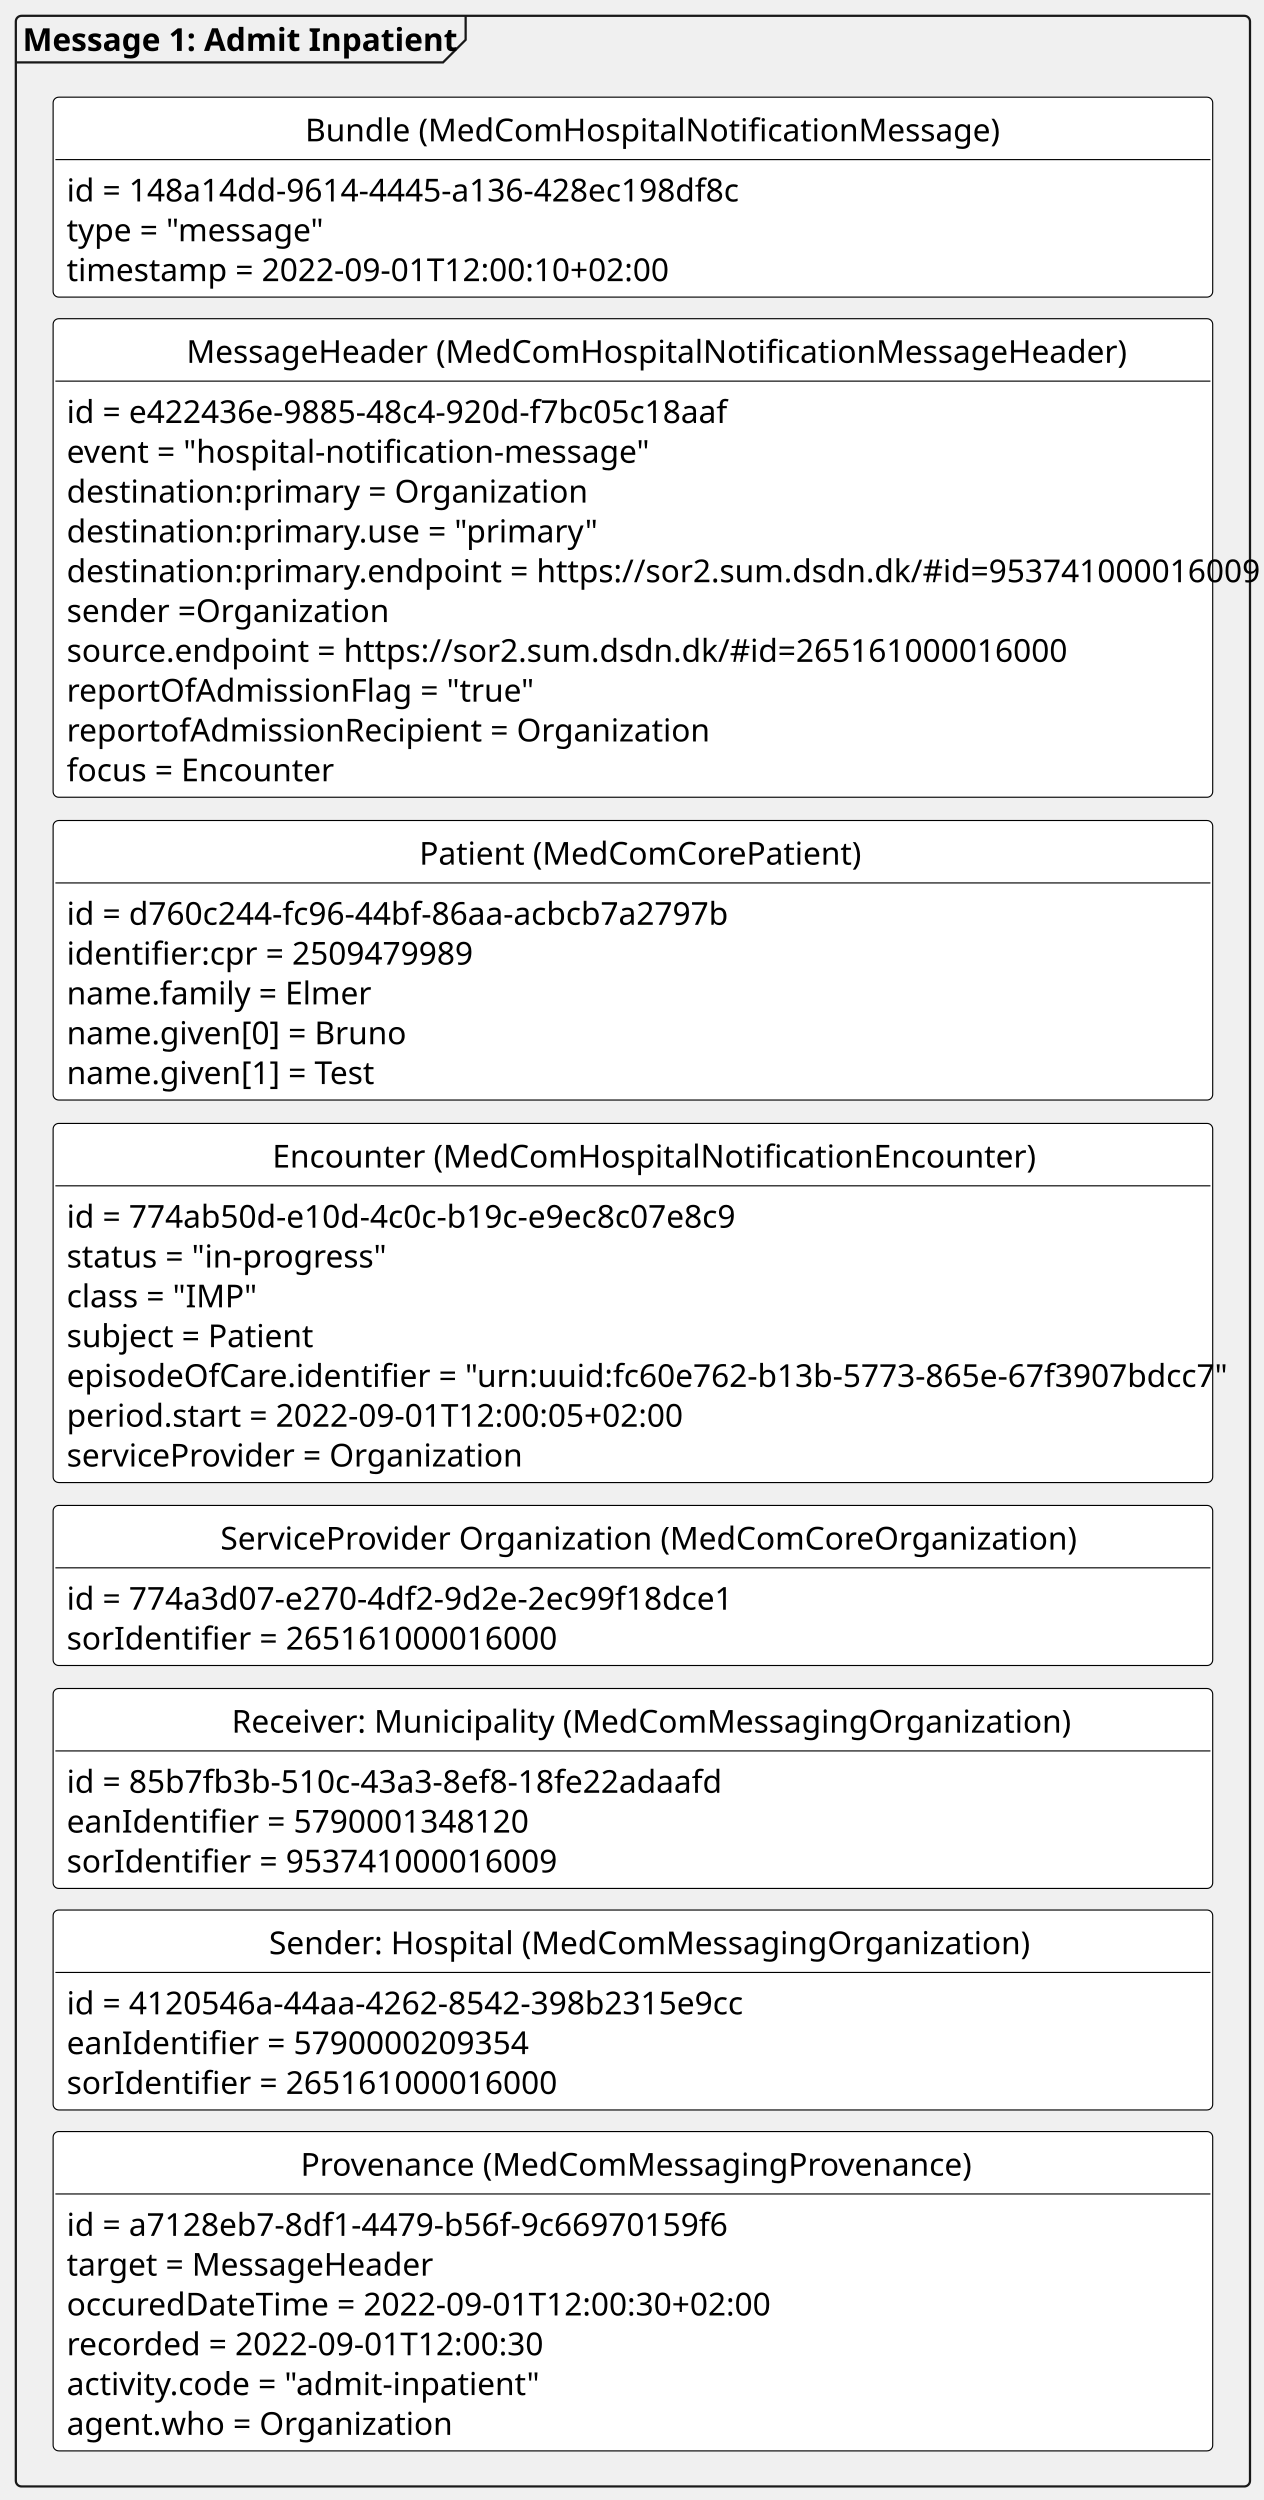
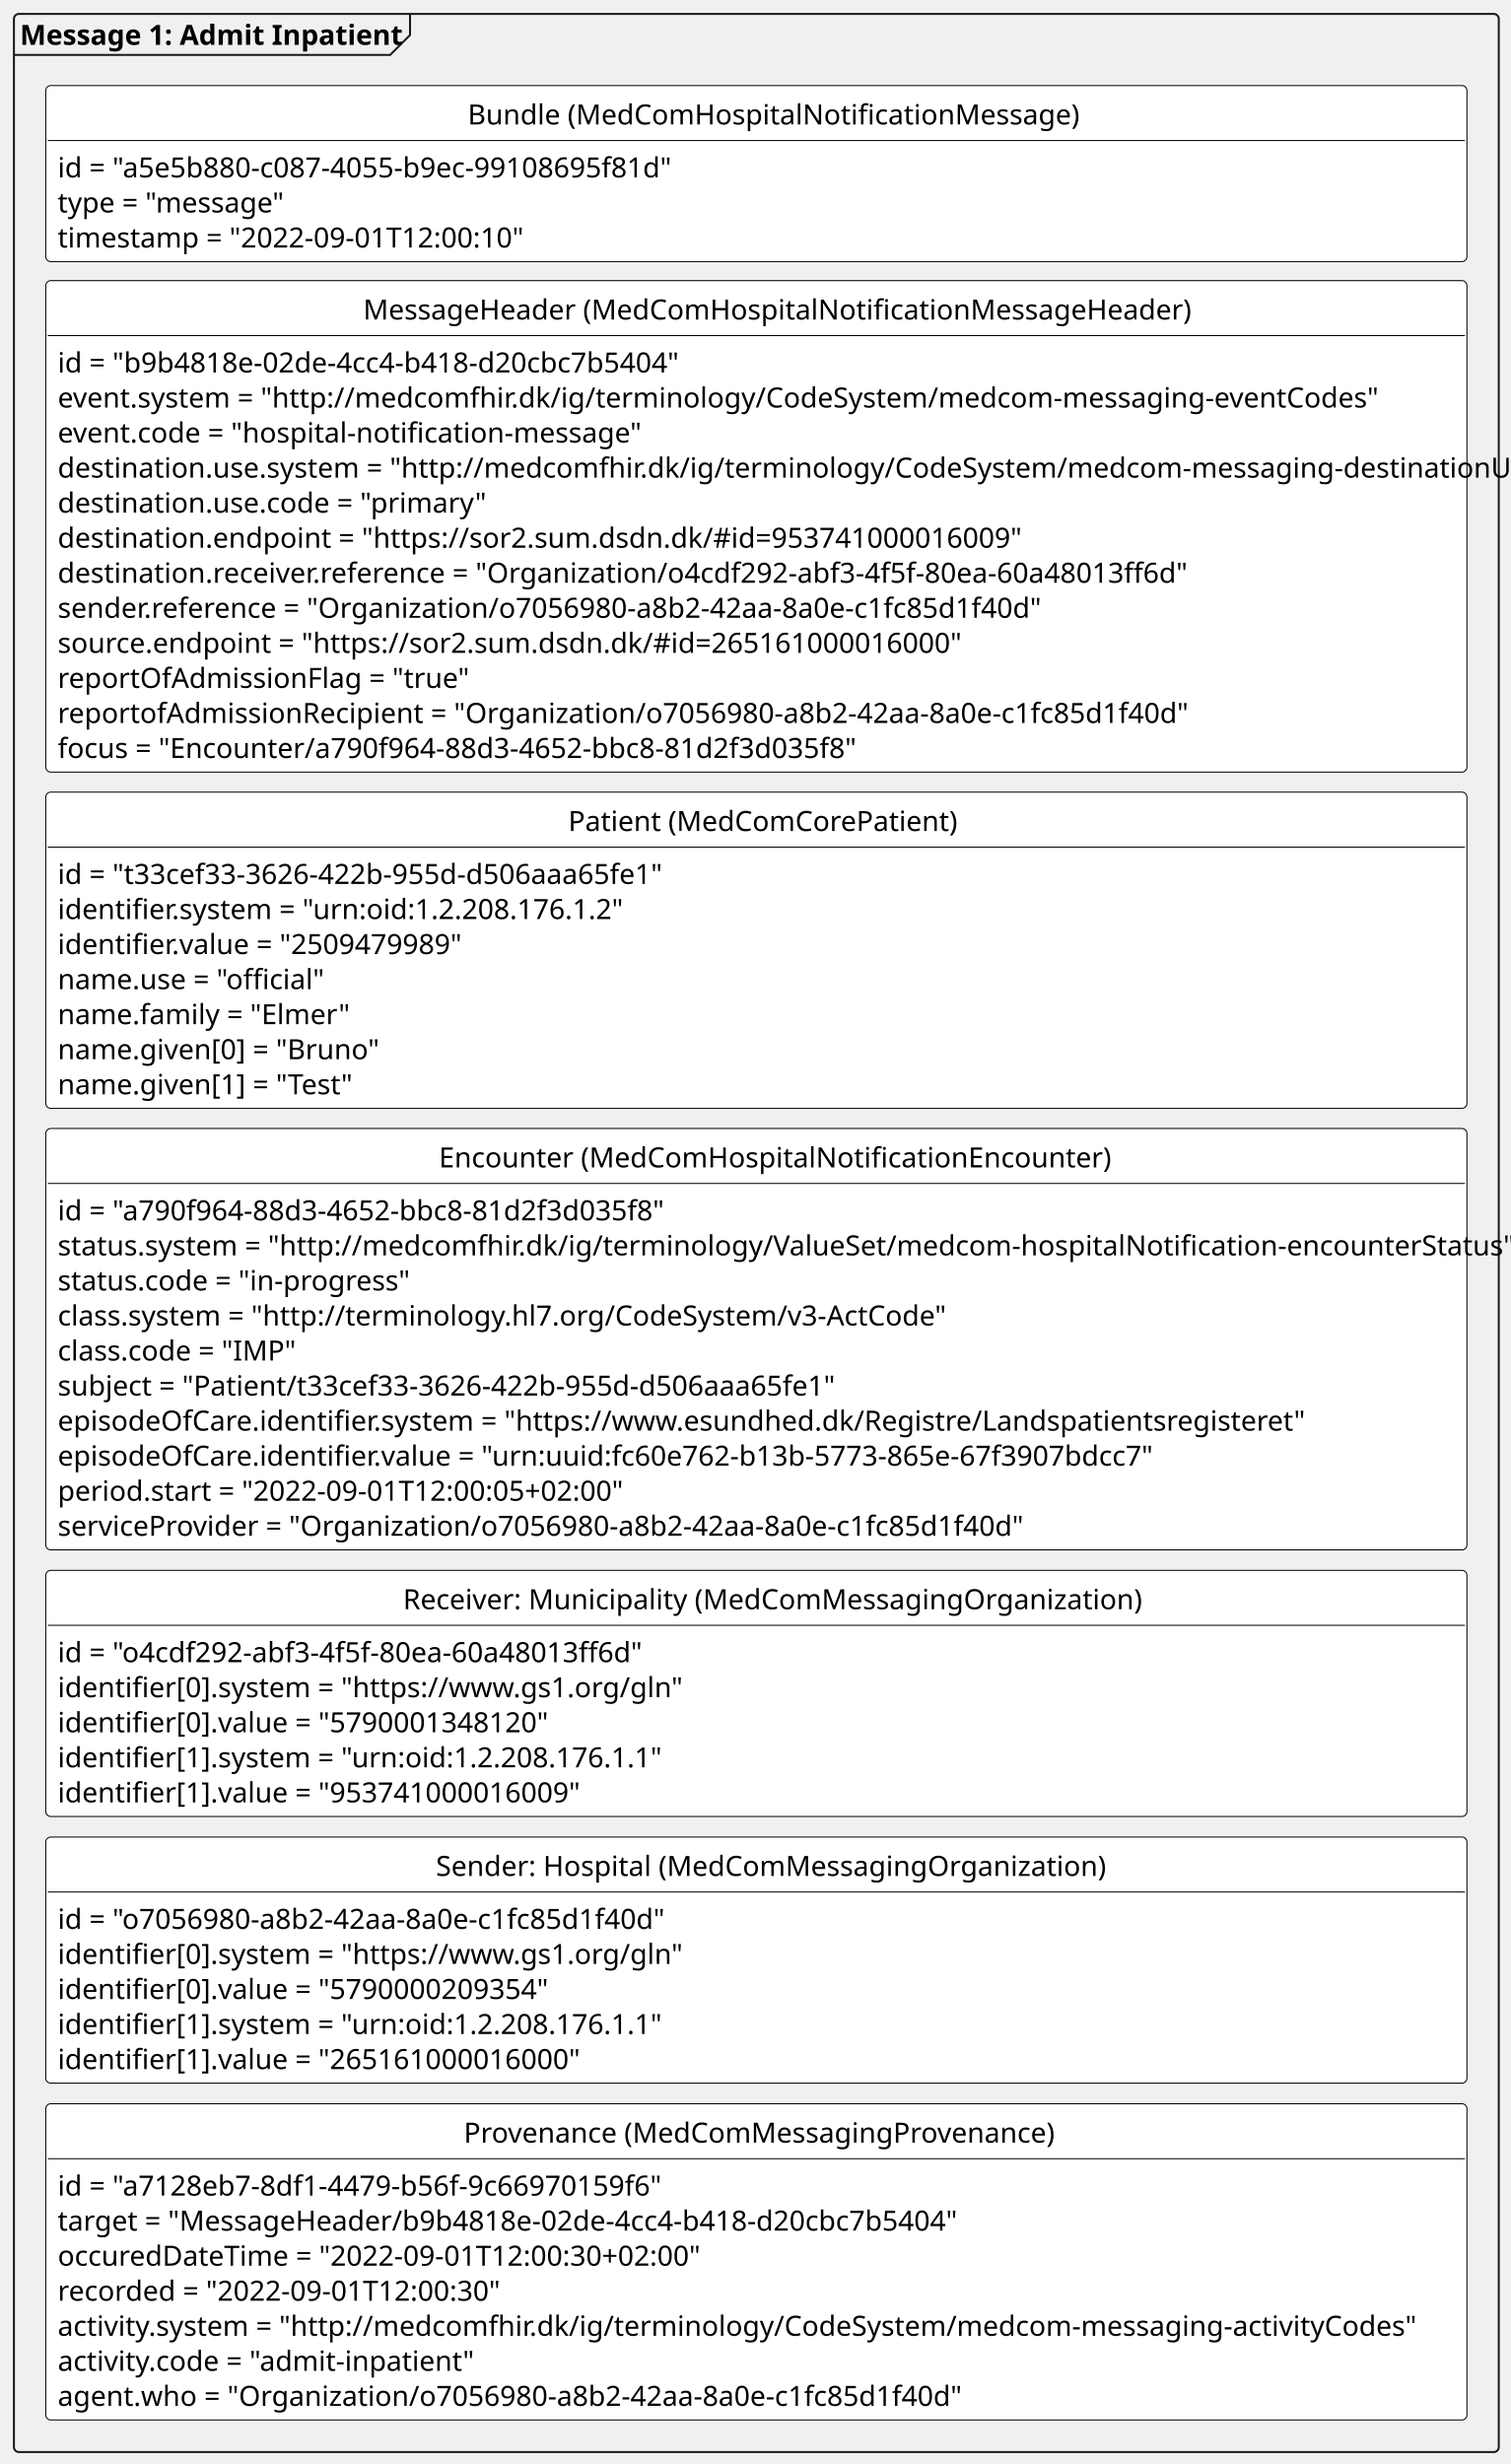
- <svg xmlns="http://www.w3.org/2000/svg" contentStyleType="text/css" height="1106px" preserveAspectRatio="none" style="width:559px;height:1106px;background:#FFFFFF;" version="1.1" viewBox="0 0 559 1106" width="559px" zoomAndPan="magnify">
+ <svg xmlns="http://www.w3.org/2000/svg" contentStyleType="text/css" height="1238px" preserveAspectRatio="none" style="width:759px;height:1238px;background:#FFFFFF;" version="1.1" viewBox="0 0 759 1238" width="759px" zoomAndPan="magnify">
  <defs />
  <g>
    <g id="cluster_admit">
-       <rect fill="none" height="1093" rx="2.5" ry="2.5" style="stroke:#181818;stroke-width:1.0;" width="546" x="7" y="7" />
+       <rect fill="none" height="1225" rx="2.5" ry="2.5" style="stroke:#181818;stroke-width:1.0;" width="746" x="7" y="7" />
      <path d="M206,7 L206,17.609 L196,27.609 L7,27.609 " fill="none" style="stroke:#181818;stroke-width:1.0;" />
      <text fill="#000000" font-family="sans-serif" font-size="14" font-weight="bold" lengthAdjust="spacing" textLength="189" x="10" y="22.533">Message 1: Admit Inpatient</text>
    </g>
    <g id="elem_admitB">
-       <rect codeLine="15" fill="#FFFFFF" height="88.438" id="admitB" rx="2.5" ry="2.5" style="stroke:#000000;stroke-width:0.5;" width="513" x="23.5" y="43" />
-       <text fill="#000000" font-family="sans-serif" font-size="14" lengthAdjust="spacing" textLength="290" x="135" y="62.533">Bundle (MedComHospitalNotificationMessage)</text>
-       <line style="stroke:#000000;stroke-width:0.5;" x1="24.5" x2="535.5" y1="70.609" y2="70.609" />
-       <text fill="#000000" font-family="sans-serif" font-size="14" lengthAdjust="spacing" textLength="297" x="29.5" y="89.143">id = 148a14dd-9614-4445-a136-428ec198df8c</text>
-       <text fill="#000000" font-family="sans-serif" font-size="14" lengthAdjust="spacing" textLength="110" x="29.5" y="106.752">type = "message"</text>
-       <text fill="#000000" font-family="sans-serif" font-size="14" lengthAdjust="spacing" textLength="263" x="29.5" y="124.361">timestamp = 2022-09-01T12:00:10+02:00</text>
+       <rect codeLine="15" fill="#FFFFFF" height="88.438" id="admitB" rx="2.5" ry="2.5" style="stroke:#000000;stroke-width:0.5;" width="714" x="23" y="43" />
+       <text fill="#000000" font-family="sans-serif" font-size="14" lengthAdjust="spacing" textLength="290" x="235" y="62.533">Bundle (MedComHospitalNotificationMessage)</text>
+       <line style="stroke:#000000;stroke-width:0.5;" x1="24" x2="736" y1="70.609" y2="70.609" />
+       <text fill="#000000" font-family="sans-serif" font-size="14" lengthAdjust="spacing" textLength="307" x="29" y="89.143">id = "a5e5b880-c087-4055-b9ec-99108695f81d"</text>
+       <text fill="#000000" font-family="sans-serif" font-size="14" lengthAdjust="spacing" textLength="110" x="29" y="106.752">type = "message"</text>
+       <text fill="#000000" font-family="sans-serif" font-size="14" lengthAdjust="spacing" textLength="229" x="29" y="124.361">timestamp = "2022-09-01T12:00:10"</text>
    </g>
    <g id="elem_admitMH">
-       <rect codeLine="20" fill="#FFFFFF" height="211.703" id="admitMH" rx="2.5" ry="2.5" style="stroke:#000000;stroke-width:0.5;" width="513" x="23.5" y="141" />
-       <text fill="#000000" font-family="sans-serif" font-size="14" lengthAdjust="spacing" textLength="395" x="82.5" y="160.533">MessageHeader (MedComHospitalNotificationMessageHeader)</text>
-       <line style="stroke:#000000;stroke-width:0.5;" x1="24.5" x2="535.5" y1="168.609" y2="168.609" />
-       <text fill="#000000" font-family="sans-serif" font-size="14" lengthAdjust="spacing" textLength="292" x="29.5" y="187.143">id = e422436e-9885-48c4-920d-f7bc05c18aaf</text>
-       <text fill="#000000" font-family="sans-serif" font-size="14" lengthAdjust="spacing" textLength="245" x="29.5" y="204.752">event = "hospital-notification-message"</text>
-       <text fill="#000000" font-family="sans-serif" font-size="14" lengthAdjust="spacing" textLength="216" x="29.5" y="222.361">destination:primary = Organization</text>
-       <text fill="#000000" font-family="sans-serif" font-size="14" lengthAdjust="spacing" textLength="220" x="29.5" y="239.971">destination:primary.use = "primary"</text>
-       <text fill="#000000" font-family="sans-serif" font-size="14" lengthAdjust="spacing" textLength="501" x="29.5" y="257.58">destination:primary.endpoint = https://sor2.sum.dsdn.dk/#id=953741000016009</text>
-       <text fill="#000000" font-family="sans-serif" font-size="14" lengthAdjust="spacing" textLength="136" x="29.5" y="275.19">sender =Organization</text>
-       <text fill="#000000" font-family="sans-serif" font-size="14" lengthAdjust="spacing" textLength="424" x="29.5" y="292.799">source.endpoint = https://sor2.sum.dsdn.dk/#id=265161000016000</text>
-       <text fill="#000000" font-family="sans-serif" font-size="14" lengthAdjust="spacing" textLength="196" x="29.5" y="310.408">reportOfAdmissionFlag = "true"</text>
-       <text fill="#000000" font-family="sans-serif" font-size="14" lengthAdjust="spacing" textLength="269" x="29.5" y="328.018">reportofAdmissionRecipient = Organization</text>
-       <text fill="#000000" font-family="sans-serif" font-size="14" lengthAdjust="spacing" textLength="115" x="29.5" y="345.627">focus = Encounter</text>
+       <rect codeLine="20" fill="#FFFFFF" height="246.922" id="admitMH" rx="2.5" ry="2.5" style="stroke:#000000;stroke-width:0.5;" width="714" x="23" y="141" />
+       <text fill="#000000" font-family="sans-serif" font-size="14" lengthAdjust="spacing" textLength="395" x="182.5" y="160.533">MessageHeader (MedComHospitalNotificationMessageHeader)</text>
+       <line style="stroke:#000000;stroke-width:0.5;" x1="24" x2="736" y1="168.609" y2="168.609" />
+       <text fill="#000000" font-family="sans-serif" font-size="14" lengthAdjust="spacing" textLength="309" x="29" y="187.143">id = "b9b4818e-02de-4cc4-b418-d20cbc7b5404"</text>
+       <text fill="#000000" font-family="sans-serif" font-size="14" lengthAdjust="spacing" textLength="624" x="29" y="204.752">event.system = "http://medcomfhir.dk/ig/terminology/CodeSystem/medcom-messaging-eventCodes"</text>
+       <text fill="#000000" font-family="sans-serif" font-size="14" lengthAdjust="spacing" textLength="280" x="29" y="222.361">event.code = "hospital-notification-message"</text>
+       <text fill="#000000" font-family="sans-serif" font-size="14" lengthAdjust="spacing" textLength="702" x="29" y="239.971">destination.use.system = "http://medcomfhir.dk/ig/terminology/CodeSystem/medcom-messaging-destinationUse"</text>
+       <text fill="#000000" font-family="sans-serif" font-size="14" lengthAdjust="spacing" textLength="204" x="29" y="257.58">destination.use.code = "primary"</text>
+       <text fill="#000000" font-family="sans-serif" font-size="14" lengthAdjust="spacing" textLength="460" x="29" y="275.19">destination.endpoint = "https://sor2.sum.dsdn.dk/#id=953741000016009"</text>
+       <text fill="#000000" font-family="sans-serif" font-size="14" lengthAdjust="spacing" textLength="550" x="29" y="292.799">destination.receiver.reference = "Organization/o4cdf292-abf3-4f5f-80ea-60a48013ff6d"</text>
+       <text fill="#000000" font-family="sans-serif" font-size="14" lengthAdjust="spacing" textLength="485" x="29" y="310.408">sender.reference = "Organization/o7056980-a8b2-42aa-8a0e-c1fc85d1f40d"</text>
+       <text fill="#000000" font-family="sans-serif" font-size="14" lengthAdjust="spacing" textLength="434" x="29" y="328.018">source.endpoint = "https://sor2.sum.dsdn.dk/#id=265161000016000"</text>
+       <text fill="#000000" font-family="sans-serif" font-size="14" lengthAdjust="spacing" textLength="196" x="29" y="345.627">reportOfAdmissionFlag = "true"</text>
+       <text fill="#000000" font-family="sans-serif" font-size="14" lengthAdjust="spacing" textLength="549" x="29" y="363.236">reportofAdmissionRecipient = "Organization/o7056980-a8b2-42aa-8a0e-c1fc85d1f40d"</text>
+       <text fill="#000000" font-family="sans-serif" font-size="14" lengthAdjust="spacing" textLength="392" x="29" y="380.846">focus = "Encounter/a790f964-88d3-4652-bbc8-81d2f3d035f8"</text>
    </g>
    <g id="elem_admitPT">
-       <rect codeLine="32" fill="#FFFFFF" height="123.656" id="admitPT" rx="2.5" ry="2.5" style="stroke:#000000;stroke-width:0.5;" width="513" x="23.5" y="363" />
-       <text fill="#000000" font-family="sans-serif" font-size="14" lengthAdjust="spacing" textLength="189" x="185.5" y="382.533">Patient (MedComCorePatient)</text>
-       <line style="stroke:#000000;stroke-width:0.5;" x1="24.5" x2="535.5" y1="390.609" y2="390.609" />
-       <text fill="#000000" font-family="sans-serif" font-size="14" lengthAdjust="spacing" textLength="291" x="29.5" y="409.143">id = d760c244-fc96-44bf-86aa-acbcb7a2797b</text>
-       <text fill="#000000" font-family="sans-serif" font-size="14" lengthAdjust="spacing" textLength="174" x="29.5" y="426.752">identifier:cpr = 2509479989</text>
-       <text fill="#000000" font-family="sans-serif" font-size="14" lengthAdjust="spacing" textLength="127" x="29.5" y="444.361">name.family = Elmer</text>
-       <text fill="#000000" font-family="sans-serif" font-size="14" lengthAdjust="spacing" textLength="143" x="29.5" y="461.971">name.given[0] = Bruno</text>
-       <text fill="#000000" font-family="sans-serif" font-size="14" lengthAdjust="spacing" textLength="133" x="29.5" y="479.58">name.given[1] = Test</text>
+       <rect codeLine="34" fill="#FFFFFF" height="158.875" id="admitPT" rx="2.5" ry="2.5" style="stroke:#000000;stroke-width:0.5;" width="714" x="23" y="398" />
+       <text fill="#000000" font-family="sans-serif" font-size="14" lengthAdjust="spacing" textLength="189" x="285.5" y="417.533">Patient (MedComCorePatient)</text>
+       <line style="stroke:#000000;stroke-width:0.5;" x1="24" x2="736" y1="425.609" y2="425.609" />
+       <text fill="#000000" font-family="sans-serif" font-size="14" lengthAdjust="spacing" textLength="300" x="29" y="444.143">id = "t33cef33-3626-422b-955d-d506aaa65fe1"</text>
+       <text fill="#000000" font-family="sans-serif" font-size="14" lengthAdjust="spacing" textLength="276" x="29" y="461.752">identifier.system = "urn:oid:1.2.208.176.1.2"</text>
+       <text fill="#000000" font-family="sans-serif" font-size="14" lengthAdjust="spacing" textLength="198" x="29" y="479.361">identifier.value = "2509479989"</text>
+       <text fill="#000000" font-family="sans-serif" font-size="14" lengthAdjust="spacing" textLength="128" x="29" y="496.971">name.use = "official"</text>
+       <text fill="#000000" font-family="sans-serif" font-size="14" lengthAdjust="spacing" textLength="137" x="29" y="514.58">name.family = "Elmer"</text>
+       <text fill="#000000" font-family="sans-serif" font-size="14" lengthAdjust="spacing" textLength="153" x="29" y="532.189">name.given[0] = "Bruno"</text>
+       <text fill="#000000" font-family="sans-serif" font-size="14" lengthAdjust="spacing" textLength="143" x="29" y="549.799">name.given[1] = "Test"</text>
    </g>
    <g id="elem_admitENC">
-       <rect codeLine="39" fill="#FFFFFF" height="158.875" id="admitENC" rx="2.5" ry="2.5" style="stroke:#000000;stroke-width:0.5;" width="513" x="23.5" y="497" />
-       <text fill="#000000" font-family="sans-serif" font-size="14" lengthAdjust="spacing" textLength="319" x="120.5" y="516.533">Encounter (MedComHospitalNotificationEncounter)</text>
-       <line style="stroke:#000000;stroke-width:0.5;" x1="24.5" x2="535.5" y1="524.609" y2="524.609" />
-       <text fill="#000000" font-family="sans-serif" font-size="14" lengthAdjust="spacing" textLength="297" x="29.5" y="543.143">id = 774ab50d-e10d-4c0c-b19c-e9ec8c07e8c9</text>
-       <text fill="#000000" font-family="sans-serif" font-size="14" lengthAdjust="spacing" textLength="136" x="29.5" y="560.752">status = "in-progress"</text>
-       <text fill="#000000" font-family="sans-serif" font-size="14" lengthAdjust="spacing" textLength="81" x="29.5" y="578.361">class = "IMP"</text>
-       <text fill="#000000" font-family="sans-serif" font-size="14" lengthAdjust="spacing" textLength="105" x="29.5" y="595.971">subject = Patient</text>
-       <text fill="#000000" font-family="sans-serif" font-size="14" lengthAdjust="spacing" textLength="501" x="29.5" y="613.58">episodeOfCare.identifier = "urn:uuid:fc60e762-b13b-5773-865e-67f3907bdcc7"</text>
-       <text fill="#000000" font-family="sans-serif" font-size="14" lengthAdjust="spacing" textLength="271" x="29.5" y="631.189">period.start = 2022-09-01T12:00:05+02:00</text>
-       <text fill="#000000" font-family="sans-serif" font-size="14" lengthAdjust="spacing" textLength="194" x="29.5" y="648.799">serviceProvider = Organization</text>
-     </g>
-     <g id="elem_admitSPOrg">
-       <rect codeLine="48" fill="#FFFFFF" height="70.828" id="admitSPOrg" rx="2.5" ry="2.5" style="stroke:#000000;stroke-width:0.5;" width="513" x="23.5" y="666" />
-       <text fill="#000000" font-family="sans-serif" font-size="14" lengthAdjust="spacing" textLength="365" x="97.5" y="685.533">ServiceProvider Organization (MedComCoreOrganization)</text>
-       <line style="stroke:#000000;stroke-width:0.5;" x1="24.5" x2="535.5" y1="693.609" y2="693.609" />
-       <text fill="#000000" font-family="sans-serif" font-size="14" lengthAdjust="spacing" textLength="293" x="29.5" y="712.143">id = 774a3d07-e270-4df2-9d2e-2ec99f18dce1</text>
-       <text fill="#000000" font-family="sans-serif" font-size="14" lengthAdjust="spacing" textLength="210" x="29.5" y="729.752">sorIdentifier = 265161000016000</text>
+       <rect codeLine="43" fill="#FFFFFF" height="211.703" id="admitENC" rx="2.5" ry="2.5" style="stroke:#000000;stroke-width:0.5;" width="714" x="23" y="567" />
+       <text fill="#000000" font-family="sans-serif" font-size="14" lengthAdjust="spacing" textLength="319" x="220.5" y="586.533">Encounter (MedComHospitalNotificationEncounter)</text>
+       <line style="stroke:#000000;stroke-width:0.5;" x1="24" x2="736" y1="594.609" y2="594.609" />
+       <text fill="#000000" font-family="sans-serif" font-size="14" lengthAdjust="spacing" textLength="300" x="29" y="613.143">id = "a790f964-88d3-4652-bbc8-81d2f3d035f8"</text>
+       <text fill="#000000" font-family="sans-serif" font-size="14" lengthAdjust="spacing" textLength="682" x="29" y="630.752">status.system = "http://medcomfhir.dk/ig/terminology/ValueSet/medcom-hospitalNotification-encounterStatus"</text>
+       <text fill="#000000" font-family="sans-serif" font-size="14" lengthAdjust="spacing" textLength="171" x="29" y="648.361">status.code = "in-progress"</text>
+       <text fill="#000000" font-family="sans-serif" font-size="14" lengthAdjust="spacing" textLength="425" x="29" y="665.971">class.system = "http://terminology.hl7.org/CodeSystem/v3-ActCode"</text>
+       <text fill="#000000" font-family="sans-serif" font-size="14" lengthAdjust="spacing" textLength="116" x="29" y="683.58">class.code = "IMP"</text>
+       <text fill="#000000" font-family="sans-serif" font-size="14" lengthAdjust="spacing" textLength="382" x="29" y="701.189">subject = "Patient/t33cef33-3626-422b-955d-d506aaa65fe1"</text>
+       <text fill="#000000" font-family="sans-serif" font-size="14" lengthAdjust="spacing" textLength="594" x="29" y="718.799">episodeOfCare.identifier.system = "https://www.esundhed.dk/Registre/Landspatientsregisteret"</text>
+       <text fill="#000000" font-family="sans-serif" font-size="14" lengthAdjust="spacing" textLength="539" x="29" y="736.408">episodeOfCare.identifier.value = "urn:uuid:fc60e762-b13b-5773-865e-67f3907bdcc7"</text>
+       <text fill="#000000" font-family="sans-serif" font-size="14" lengthAdjust="spacing" textLength="281" x="29" y="754.018">period.start = "2022-09-01T12:00:05+02:00"</text>
+       <text fill="#000000" font-family="sans-serif" font-size="14" lengthAdjust="spacing" textLength="474" x="29" y="771.627">serviceProvider = "Organization/o7056980-a8b2-42aa-8a0e-c1fc85d1f40d"</text>
    </g>
    <g id="elem_admitROrg">
-       <rect codeLine="52" fill="#FFFFFF" height="88.438" id="admitROrg" rx="2.5" ry="2.5" style="stroke:#000000;stroke-width:0.5;" width="513" x="23.5" y="747" />
-       <text fill="#000000" font-family="sans-serif" font-size="14" lengthAdjust="spacing" textLength="355" x="102.5" y="766.533">Receiver: Municipality (MedComMessagingOrganization)</text>
-       <line style="stroke:#000000;stroke-width:0.5;" x1="24.5" x2="535.5" y1="774.609" y2="774.609" />
-       <text fill="#000000" font-family="sans-serif" font-size="14" lengthAdjust="spacing" textLength="286" x="29.5" y="793.143">id = 85b7fb3b-510c-43a3-8ef8-18fe22adaafd</text>
-       <text fill="#000000" font-family="sans-serif" font-size="14" lengthAdjust="spacing" textLength="198" x="29.5" y="810.752">eanIdentifier = 5790001348120</text>
-       <text fill="#000000" font-family="sans-serif" font-size="14" lengthAdjust="spacing" textLength="210" x="29.5" y="828.361">sorIdentifier = 953741000016009</text>
+       <rect codeLine="55" fill="#FFFFFF" height="123.656" id="admitROrg" rx="2.5" ry="2.5" style="stroke:#000000;stroke-width:0.5;" width="714" x="23" y="789" />
+       <text fill="#000000" font-family="sans-serif" font-size="14" lengthAdjust="spacing" textLength="355" x="202.5" y="808.533">Receiver: Municipality (MedComMessagingOrganization)</text>
+       <line style="stroke:#000000;stroke-width:0.5;" x1="24" x2="736" y1="816.609" y2="816.609" />
+       <text fill="#000000" font-family="sans-serif" font-size="14" lengthAdjust="spacing" textLength="288" x="29" y="835.143">id = "o4cdf292-abf3-4f5f-80ea-60a48013ff6d"</text>
+       <text fill="#000000" font-family="sans-serif" font-size="14" lengthAdjust="spacing" textLength="289" x="29" y="852.752">identifier[0].system = "https://www.gs1.org/gln"</text>
+       <text fill="#000000" font-family="sans-serif" font-size="14" lengthAdjust="spacing" textLength="238" x="29" y="870.361">identifier[0].value = "5790001348120"</text>
+       <text fill="#000000" font-family="sans-serif" font-size="14" lengthAdjust="spacing" textLength="292" x="29" y="887.971">identifier[1].system = "urn:oid:1.2.208.176.1.1"</text>
+       <text fill="#000000" font-family="sans-serif" font-size="14" lengthAdjust="spacing" textLength="254" x="29" y="905.58">identifier[1].value = "953741000016009"</text>
    </g>
    <g id="elem_admitSOrg">
-       <rect codeLine="57" fill="#FFFFFF" height="88.438" id="admitSOrg" rx="2.5" ry="2.5" style="stroke:#000000;stroke-width:0.5;" width="513" x="23.5" y="845" />
-       <text fill="#000000" font-family="sans-serif" font-size="14" lengthAdjust="spacing" textLength="322" x="119" y="864.533">Sender: Hospital (MedComMessagingOrganization)</text>
-       <line style="stroke:#000000;stroke-width:0.5;" x1="24.5" x2="535.5" y1="872.609" y2="872.609" />
-       <text fill="#000000" font-family="sans-serif" font-size="14" lengthAdjust="spacing" textLength="301" x="29.5" y="891.143">id = 4120546a-44aa-4262-8542-398b2315e9cc</text>
-       <text fill="#000000" font-family="sans-serif" font-size="14" lengthAdjust="spacing" textLength="198" x="29.5" y="908.752">eanIdentifier = 5790000209354</text>
-       <text fill="#000000" font-family="sans-serif" font-size="14" lengthAdjust="spacing" textLength="210" x="29.5" y="926.361">sorIdentifier = 265161000016000</text>
+       <rect codeLine="62" fill="#FFFFFF" height="123.656" id="admitSOrg" rx="2.5" ry="2.5" style="stroke:#000000;stroke-width:0.5;" width="714" x="23" y="923" />
+       <text fill="#000000" font-family="sans-serif" font-size="14" lengthAdjust="spacing" textLength="322" x="219" y="942.533">Sender: Hospital (MedComMessagingOrganization)</text>
+       <line style="stroke:#000000;stroke-width:0.5;" x1="24" x2="736" y1="950.609" y2="950.609" />
+       <text fill="#000000" font-family="sans-serif" font-size="14" lengthAdjust="spacing" textLength="303" x="29" y="969.143">id = "o7056980-a8b2-42aa-8a0e-c1fc85d1f40d"</text>
+       <text fill="#000000" font-family="sans-serif" font-size="14" lengthAdjust="spacing" textLength="289" x="29" y="986.752">identifier[0].system = "https://www.gs1.org/gln"</text>
+       <text fill="#000000" font-family="sans-serif" font-size="14" lengthAdjust="spacing" textLength="238" x="29" y="1004.361">identifier[0].value = "5790000209354"</text>
+       <text fill="#000000" font-family="sans-serif" font-size="14" lengthAdjust="spacing" textLength="292" x="29" y="1021.971">identifier[1].system = "urn:oid:1.2.208.176.1.1"</text>
+       <text fill="#000000" font-family="sans-serif" font-size="14" lengthAdjust="spacing" textLength="254" x="29" y="1039.58">identifier[1].value = "265161000016000"</text>
    </g>
    <g id="elem_admitPRO">
-       <rect codeLine="62" fill="#FFFFFF" height="141.266" id="admitPRO" rx="2.5" ry="2.5" style="stroke:#000000;stroke-width:0.5;" width="513" x="23.5" y="943" />
-       <text fill="#000000" font-family="sans-serif" font-size="14" lengthAdjust="spacing" textLength="294" x="133" y="962.533">Provenance  (MedComMessagingProvenance)</text>
-       <line style="stroke:#000000;stroke-width:0.5;" x1="24.5" x2="535.5" y1="970.609" y2="970.609" />
-       <text fill="#000000" font-family="sans-serif" font-size="14" lengthAdjust="spacing" textLength="290" x="29.5" y="989.143">id = a7128eb7-8df1-4479-b56f-9c66970159f6</text>
-       <text fill="#000000" font-family="sans-serif" font-size="14" lengthAdjust="spacing" textLength="156" x="29.5" y="1006.752">target = MessageHeader</text>
-       <text fill="#000000" font-family="sans-serif" font-size="14" lengthAdjust="spacing" textLength="311" x="29.5" y="1024.361">occuredDateTime = 2022-09-01T12:00:30+02:00</text>
-       <text fill="#000000" font-family="sans-serif" font-size="14" lengthAdjust="spacing" textLength="212" x="29.5" y="1041.971">recorded = 2022-09-01T12:00:30</text>
-       <text fill="#000000" font-family="sans-serif" font-size="14" lengthAdjust="spacing" textLength="197" x="29.5" y="1059.58">activity.code = "admit-inpatient"</text>
-       <text fill="#000000" font-family="sans-serif" font-size="14" lengthAdjust="spacing" textLength="161" x="29.5" y="1077.189">agent.who = Organization</text>
+       <rect codeLine="69" fill="#FFFFFF" height="158.875" id="admitPRO" rx="2.5" ry="2.5" style="stroke:#000000;stroke-width:0.5;" width="714" x="23" y="1057" />
+       <text fill="#000000" font-family="sans-serif" font-size="14" lengthAdjust="spacing" textLength="294" x="233" y="1076.533">Provenance  (MedComMessagingProvenance)</text>
+       <line style="stroke:#000000;stroke-width:0.5;" x1="24" x2="736" y1="1084.609" y2="1084.609" />
+       <text fill="#000000" font-family="sans-serif" font-size="14" lengthAdjust="spacing" textLength="300" x="29" y="1103.143">id = "a7128eb7-8df1-4479-b56f-9c66970159f6"</text>
+       <text fill="#000000" font-family="sans-serif" font-size="14" lengthAdjust="spacing" textLength="442" x="29" y="1120.752">target = "MessageHeader/b9b4818e-02de-4cc4-b418-d20cbc7b5404"</text>
+       <text fill="#000000" font-family="sans-serif" font-size="14" lengthAdjust="spacing" textLength="321" x="29" y="1138.361">occuredDateTime = "2022-09-01T12:00:30+02:00"</text>
+       <text fill="#000000" font-family="sans-serif" font-size="14" lengthAdjust="spacing" textLength="222" x="29" y="1155.971">recorded = "2022-09-01T12:00:30"</text>
+       <text fill="#000000" font-family="sans-serif" font-size="14" lengthAdjust="spacing" textLength="640" x="29" y="1173.58">activity.system = "http://medcomfhir.dk/ig/terminology/CodeSystem/medcom-messaging-activityCodes"</text>
+       <text fill="#000000" font-family="sans-serif" font-size="14" lengthAdjust="spacing" textLength="197" x="29" y="1191.189">activity.code = "admit-inpatient"</text>
+       <text fill="#000000" font-family="sans-serif" font-size="14" lengthAdjust="spacing" textLength="441" x="29" y="1208.799">agent.who = "Organization/o7056980-a8b2-42aa-8a0e-c1fc85d1f40d"</text>
    </g>
  </g>
</svg>
